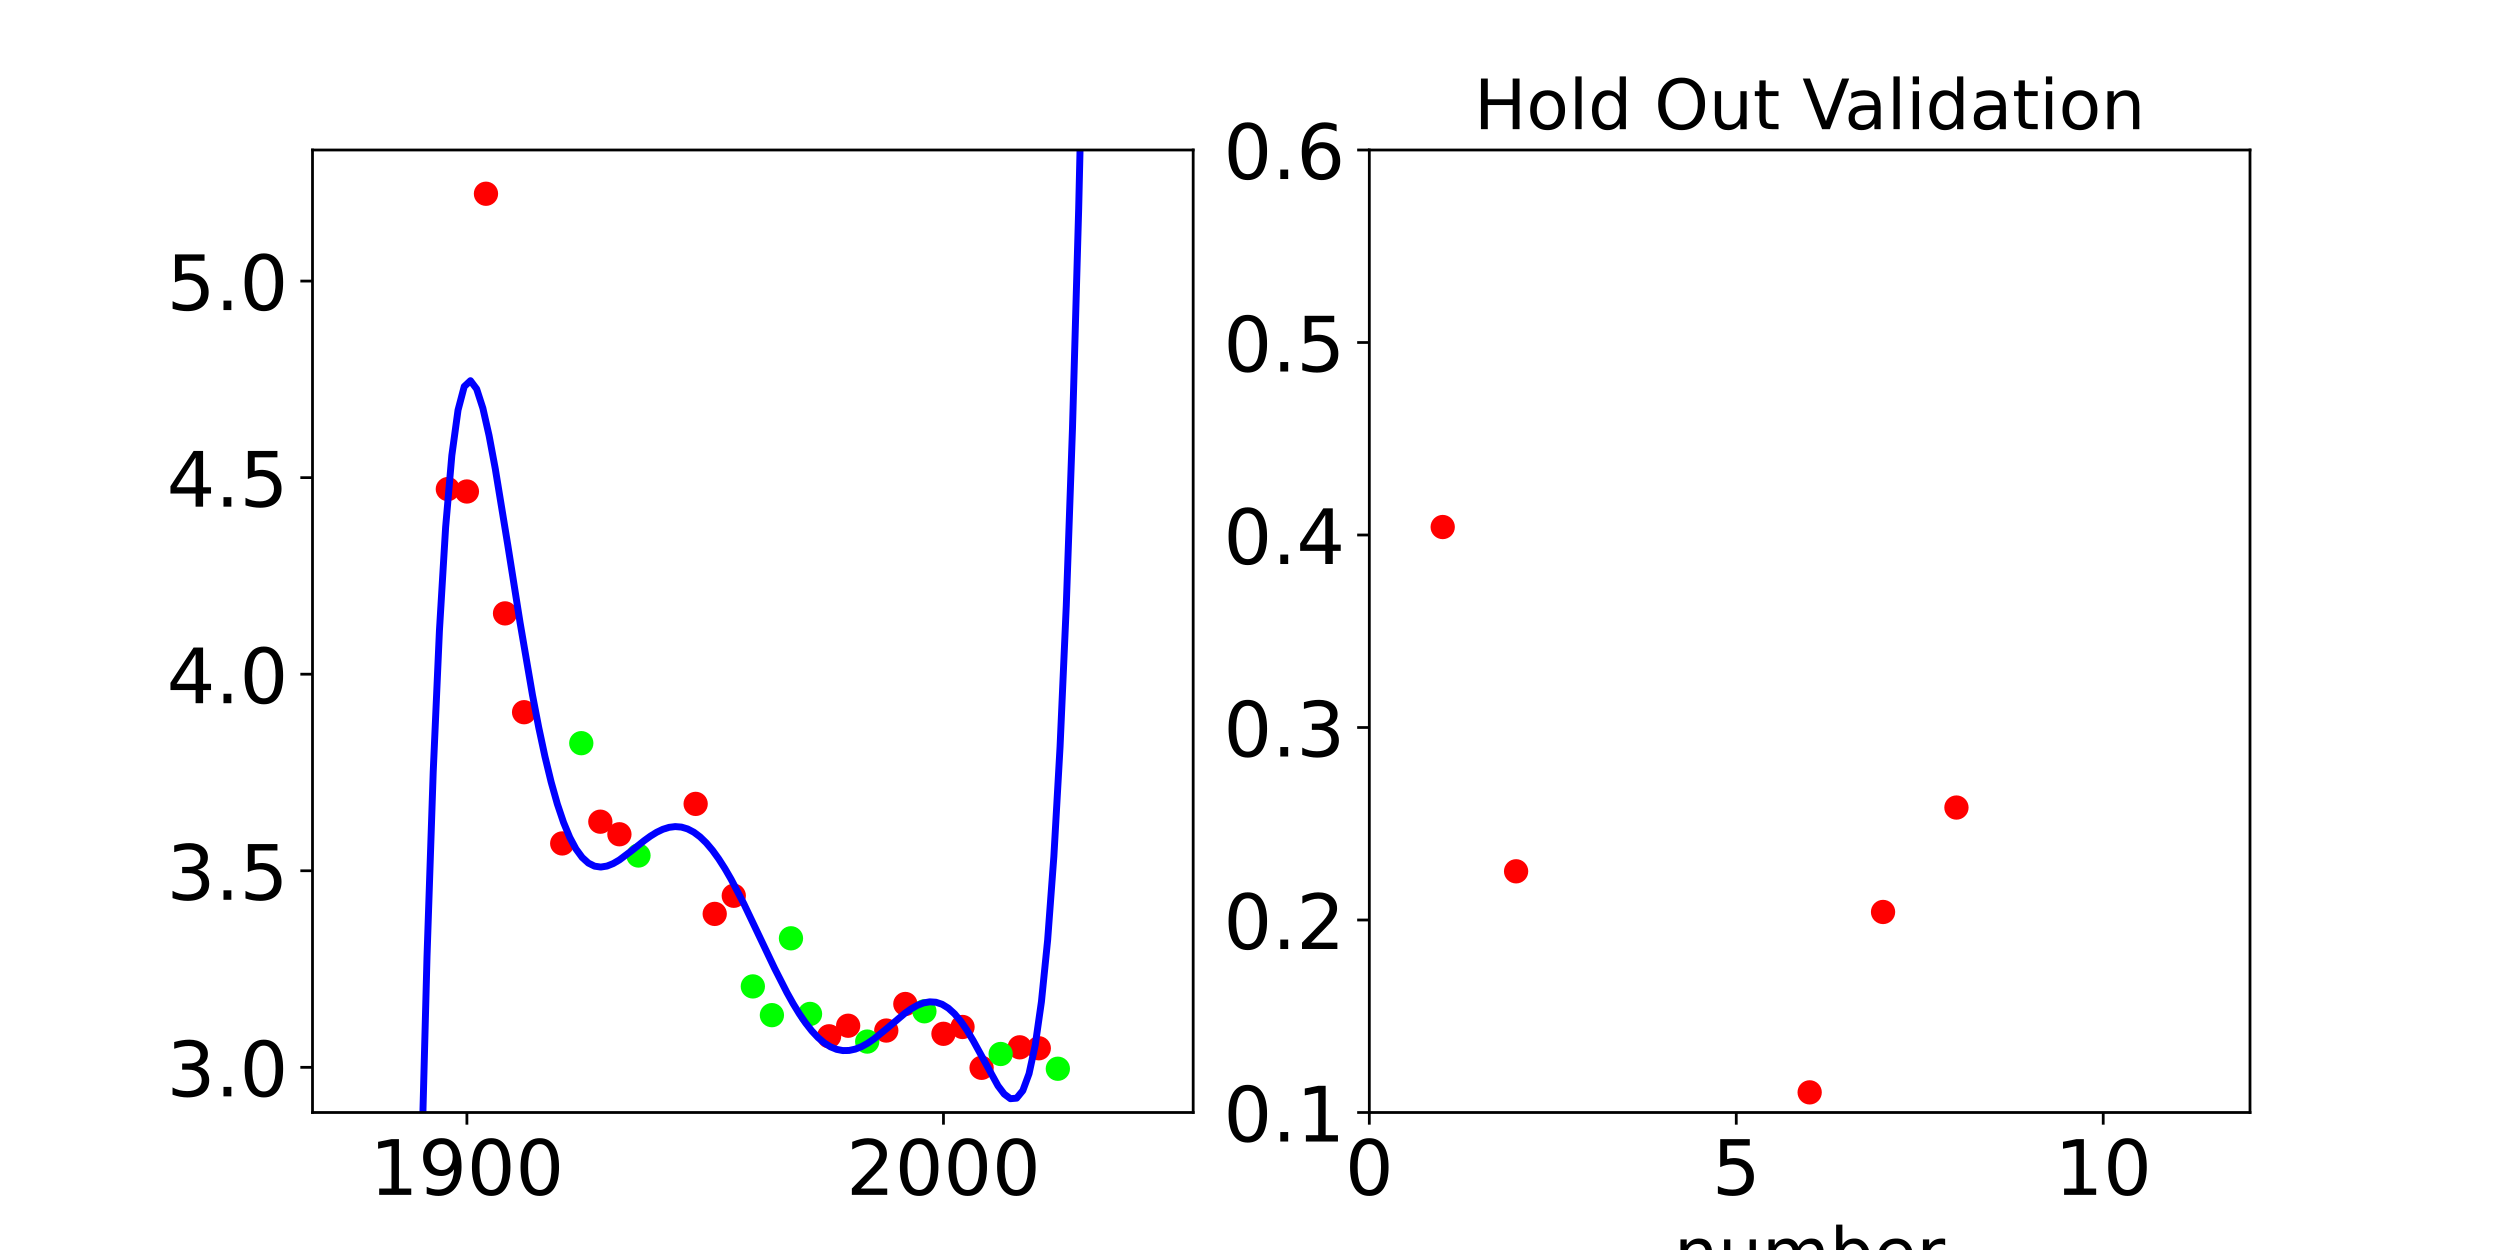
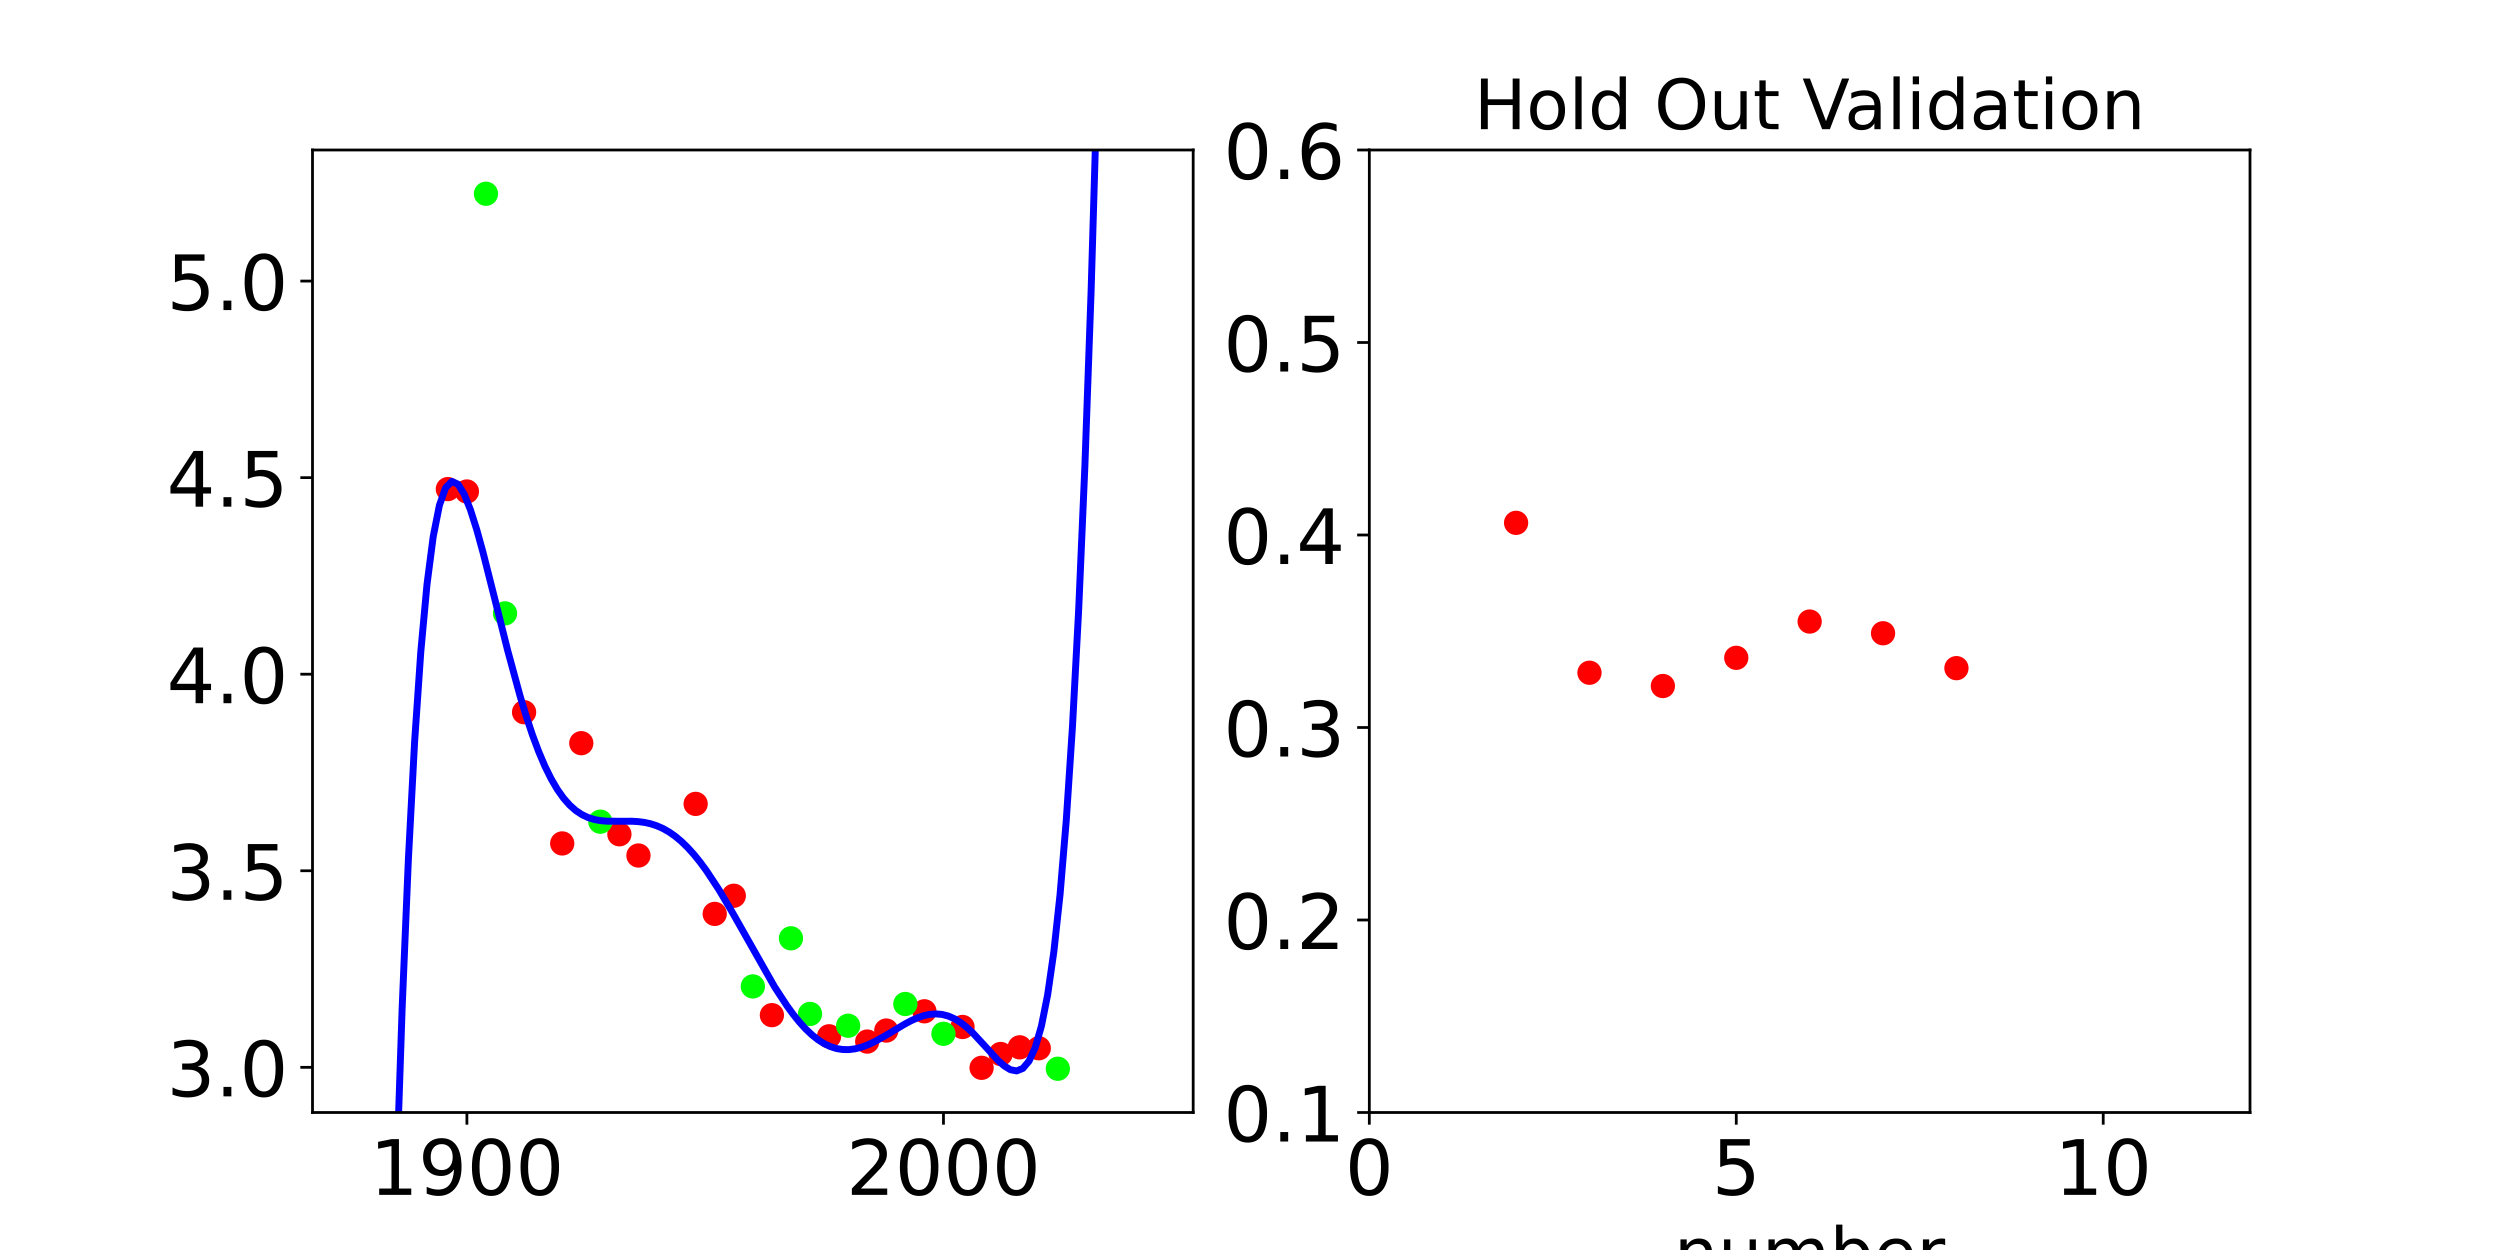
<svg xmlns="http://www.w3.org/2000/svg" xmlns:xlink="http://www.w3.org/1999/xlink" width="720pt" height="360pt" viewBox="0 0 720 360" version="1.1">
  <defs>
    <style type="text/css">*{stroke-linejoin: round; stroke-linecap: butt}</style>
  </defs>
  <g id="figure_1">
    <g id="patch_1">
      <path d="M 0 360  L 720 360  L 720 0  L 0 0  L 0 360  z " style="fill: none" />
    </g>
    <g id="axes_1">
      <g id="patch_2">
        <path d="M 90 320.4  L 343.636 320.4  L 343.636 43.2  L 90 43.2  L 90 320.4  z " style="fill: none" />
      </g>
      <g id="matplotlib.axis_1">
        <g id="xtick_1">
          <g id="line2d_1">
            <defs>
-               <path id="m4d99e678a2" d="M 0 0  L 0 3.5  " style="stroke: #000000; stroke-width: 0.8" />
+               <path id="m5dd4ddbdc6" d="M 0 0  L 0 3.5  " style="stroke: #000000; stroke-width: 0.8" />
            </defs>
            <g>
-               <use xlink:href="#m4d99e678a2" x="134.469" y="320.4" style="stroke: #000000; stroke-width: 0.8" />
+               <use xlink:href="#m5dd4ddbdc6" x="134.469" y="320.4" style="stroke: #000000; stroke-width: 0.8" />
            </g>
          </g>
          <g id="text_1">
            <g transform="translate(106.4737 344.1166) scale(0.22 -0.22)">
              <defs>
                <path id="DejaVuSans-31" d="M 794 531  L 1825 531  L 1825 4091  L 703 3866  L 703 4441  L 1819 4666  L 2450 4666  L 2450 531  L 3481 531  L 3481 0  L 794 0  L 794 531  z " transform="scale(0.015625)" />
                <path id="DejaVuSans-39" d="M 703 97  L 703 672  Q 941 559 1184 500  Q 1428 441 1663 441  Q 2288 441 2617 861  Q 2947 1281 2994 2138  Q 2813 1869 2534 1725  Q 2256 1581 1919 1581  Q 1219 1581 811 2004  Q 403 2428 403 3163  Q 403 3881 828 4315  Q 1253 4750 1959 4750  Q 2769 4750 3195 4129  Q 3622 3509 3622 2328  Q 3622 1225 3098 567  Q 2575 -91 1691 -91  Q 1453 -91 1209 -44  Q 966 3 703 97  z M 1959 2075  Q 2384 2075 2632 2365  Q 2881 2656 2881 3163  Q 2881 3666 2632 3958  Q 2384 4250 1959 4250  Q 1534 4250 1286 3958  Q 1038 3666 1038 3163  Q 1038 2656 1286 2365  Q 1534 2075 1959 2075  z " transform="scale(0.015625)" />
                <path id="DejaVuSans-30" d="M 2034 4250  Q 1547 4250 1301 3770  Q 1056 3291 1056 2328  Q 1056 1369 1301 889  Q 1547 409 2034 409  Q 2525 409 2770 889  Q 3016 1369 3016 2328  Q 3016 3291 2770 3770  Q 2525 4250 2034 4250  z M 2034 4750  Q 2819 4750 3233 4129  Q 3647 3509 3647 2328  Q 3647 1150 3233 529  Q 2819 -91 2034 -91  Q 1250 -91 836 529  Q 422 1150 422 2328  Q 422 3509 836 4129  Q 1250 4750 2034 4750  z " transform="scale(0.015625)" />
              </defs>
              <use xlink:href="#DejaVuSans-31" />
              <use xlink:href="#DejaVuSans-39" transform="translate(63.62305 0)" />
              <use xlink:href="#DejaVuSans-30" transform="translate(127.2461 0)" />
              <use xlink:href="#DejaVuSans-30" transform="translate(190.8691 0)" />
            </g>
          </g>
        </g>
        <g id="xtick_2">
          <g id="line2d_2">
            <g>
-               <use xlink:href="#m4d99e678a2" x="271.718" y="320.4" style="stroke: #000000; stroke-width: 0.8" />
+               <use xlink:href="#m5dd4ddbdc6" x="271.718" y="320.4" style="stroke: #000000; stroke-width: 0.8" />
            </g>
          </g>
          <g id="text_2">
            <g transform="translate(243.7228 344.1166) scale(0.22 -0.22)">
              <defs>
                <path id="DejaVuSans-32" d="M 1228 531  L 3431 531  L 3431 0  L 469 0  L 469 531  Q 828 903 1448 1529  Q 2069 2156 2228 2338  Q 2531 2678 2651 2914  Q 2772 3150 2772 3378  Q 2772 3750 2511 3984  Q 2250 4219 1831 4219  Q 1534 4219 1204 4116  Q 875 4013 500 3803  L 500 4441  Q 881 4594 1212 4672  Q 1544 4750 1819 4750  Q 2544 4750 2975 4387  Q 3406 4025 3406 3419  Q 3406 3131 3298 2873  Q 3191 2616 2906 2266  Q 2828 2175 2409 1742  Q 1991 1309 1228 531  z " transform="scale(0.015625)" />
              </defs>
              <use xlink:href="#DejaVuSans-32" />
              <use xlink:href="#DejaVuSans-30" transform="translate(63.62305 0)" />
              <use xlink:href="#DejaVuSans-30" transform="translate(127.2461 0)" />
              <use xlink:href="#DejaVuSans-30" transform="translate(190.8691 0)" />
            </g>
          </g>
        </g>
      </g>
      <g id="matplotlib.axis_2">
        <g id="ytick_1">
          <g id="line2d_3">
            <defs>
-               <path id="mb3b3924cf3" d="M 0 0  L -3.5 0  " style="stroke: #000000; stroke-width: 0.8" />
+               <path id="m9a71683762" d="M 0 0  L -3.5 0  " style="stroke: #000000; stroke-width: 0.8" />
            </defs>
            <g>
-               <use xlink:href="#mb3b3924cf3" x="90" y="307.393" style="stroke: #000000; stroke-width: 0.8" />
+               <use xlink:href="#m9a71683762" x="90" y="307.393" style="stroke: #000000; stroke-width: 0.8" />
            </g>
          </g>
          <g id="text_3">
            <g transform="translate(48.01313 315.7513) scale(0.22 -0.22)">
              <defs>
                <path id="DejaVuSans-33" d="M 2597 2516  Q 3050 2419 3304 2112  Q 3559 1806 3559 1356  Q 3559 666 3084 287  Q 2609 -91 1734 -91  Q 1441 -91 1130 -33  Q 819 25 488 141  L 488 750  Q 750 597 1062 519  Q 1375 441 1716 441  Q 2309 441 2620 675  Q 2931 909 2931 1356  Q 2931 1769 2642 2001  Q 2353 2234 1838 2234  L 1294 2234  L 1294 2753  L 1863 2753  Q 2328 2753 2575 2939  Q 2822 3125 2822 3475  Q 2822 3834 2567 4026  Q 2313 4219 1838 4219  Q 1578 4219 1281 4162  Q 984 4106 628 3988  L 628 4550  Q 988 4650 1302 4700  Q 1616 4750 1894 4750  Q 2613 4750 3031 4423  Q 3450 4097 3450 3541  Q 3450 3153 3228 2886  Q 3006 2619 2597 2516  z " transform="scale(0.015625)" />
                <path id="DejaVuSans-2e" d="M 684 794  L 1344 794  L 1344 0  L 684 0  L 684 794  z " transform="scale(0.015625)" />
              </defs>
              <use xlink:href="#DejaVuSans-33" />
              <use xlink:href="#DejaVuSans-2e" transform="translate(63.62305 0)" />
              <use xlink:href="#DejaVuSans-30" transform="translate(95.41016 0)" />
            </g>
          </g>
        </g>
        <g id="ytick_2">
          <g id="line2d_4">
            <g>
-               <use xlink:href="#mb3b3924cf3" x="90" y="250.781" style="stroke: #000000; stroke-width: 0.8" />
+               <use xlink:href="#m9a71683762" x="90" y="250.781" style="stroke: #000000; stroke-width: 0.8" />
            </g>
          </g>
          <g id="text_4">
            <g transform="translate(48.01313 259.1393) scale(0.22 -0.22)">
              <defs>
                <path id="DejaVuSans-35" d="M 691 4666  L 3169 4666  L 3169 4134  L 1269 4134  L 1269 2991  Q 1406 3038 1543 3061  Q 1681 3084 1819 3084  Q 2600 3084 3056 2656  Q 3513 2228 3513 1497  Q 3513 744 3044 326  Q 2575 -91 1722 -91  Q 1428 -91 1123 -41  Q 819 9 494 109  L 494 744  Q 775 591 1075 516  Q 1375 441 1709 441  Q 2250 441 2565 725  Q 2881 1009 2881 1497  Q 2881 1984 2565 2268  Q 2250 2553 1709 2553  Q 1456 2553 1204 2497  Q 953 2441 691 2322  L 691 4666  z " transform="scale(0.015625)" />
              </defs>
              <use xlink:href="#DejaVuSans-33" />
              <use xlink:href="#DejaVuSans-2e" transform="translate(63.62305 0)" />
              <use xlink:href="#DejaVuSans-35" transform="translate(95.41016 0)" />
            </g>
          </g>
        </g>
        <g id="ytick_3">
          <g id="line2d_5">
            <g>
-               <use xlink:href="#mb3b3924cf3" x="90" y="194.169" style="stroke: #000000; stroke-width: 0.8" />
+               <use xlink:href="#m9a71683762" x="90" y="194.169" style="stroke: #000000; stroke-width: 0.8" />
            </g>
          </g>
          <g id="text_5">
            <g transform="translate(48.01313 202.5274) scale(0.22 -0.22)">
              <defs>
                <path id="DejaVuSans-34" d="M 2419 4116  L 825 1625  L 2419 1625  L 2419 4116  z M 2253 4666  L 3047 4666  L 3047 1625  L 3713 1625  L 3713 1100  L 3047 1100  L 3047 0  L 2419 0  L 2419 1100  L 313 1100  L 313 1709  L 2253 4666  z " transform="scale(0.015625)" />
              </defs>
              <use xlink:href="#DejaVuSans-34" />
              <use xlink:href="#DejaVuSans-2e" transform="translate(63.62305 0)" />
              <use xlink:href="#DejaVuSans-30" transform="translate(95.41016 0)" />
            </g>
          </g>
        </g>
        <g id="ytick_4">
          <g id="line2d_6">
            <g>
-               <use xlink:href="#mb3b3924cf3" x="90" y="137.557" style="stroke: #000000; stroke-width: 0.8" />
+               <use xlink:href="#m9a71683762" x="90" y="137.557" style="stroke: #000000; stroke-width: 0.8" />
            </g>
          </g>
          <g id="text_6">
            <g transform="translate(48.01313 145.9154) scale(0.22 -0.22)">
              <use xlink:href="#DejaVuSans-34" />
              <use xlink:href="#DejaVuSans-2e" transform="translate(63.62305 0)" />
              <use xlink:href="#DejaVuSans-35" transform="translate(95.41016 0)" />
            </g>
          </g>
        </g>
        <g id="ytick_5">
          <g id="line2d_7">
            <g>
-               <use xlink:href="#mb3b3924cf3" x="90" y="80.945" style="stroke: #000000; stroke-width: 0.8" />
+               <use xlink:href="#m9a71683762" x="90" y="80.945" style="stroke: #000000; stroke-width: 0.8" />
            </g>
          </g>
          <g id="text_7">
            <g transform="translate(48.01313 89.30343) scale(0.22 -0.22)">
              <use xlink:href="#DejaVuSans-35" />
              <use xlink:href="#DejaVuSans-2e" transform="translate(63.62305 0)" />
              <use xlink:href="#DejaVuSans-30" transform="translate(95.41016 0)" />
            </g>
          </g>
        </g>
      </g>
      <g id="line2d_8">
        <defs>
-           <path id="m3178f9d084" d="M 0 3  C 0.796 3 1.559 2.684 2.121 2.121  C 2.684 1.559 3 0.796 3 0  C 3 -0.796 2.684 -1.559 2.121 -2.121  C 1.559 -2.684 0.796 -3 0 -3  C -0.796 -3 -1.559 -2.684 -2.121 -2.121  C -2.684 -1.559 -3 -0.796 -3 0  C -3 0.796 -2.684 1.559 -2.121 2.121  C -1.559 2.684 -0.796 3 0 3  z " style="stroke: #ff0000" />
+           <path id="m04f69a56fc" d="M 0 3  C 0.796 3 1.559 2.684 2.121 2.121  C 2.684 1.559 3 0.796 3 0  C 3 -0.796 2.684 -1.559 2.121 -2.121  C 1.559 -2.684 0.796 -3 0 -3  C -0.796 -3 -1.559 -2.684 -2.121 -2.121  C -2.684 -1.559 -3 -0.796 -3 0  C -3 0.796 -2.684 1.559 -2.121 2.121  C -1.559 2.684 -0.796 3 0 3  z " style="stroke: #ff0000" />
        </defs>
-         <g clip-path="url(#pc7213411d3)">
-           <use xlink:href="#m3178f9d084" x="200.348" y="231.521" style="fill: #ff0000; stroke: #ff0000" />
-           <use xlink:href="#m3178f9d084" x="150.939" y="205.116" style="fill: #ff0000; stroke: #ff0000" />
-           <use xlink:href="#m3178f9d084" x="277.208" y="295.77" style="fill: #ff0000; stroke: #ff0000" />
-           <use xlink:href="#m3178f9d084" x="282.698" y="307.532" style="fill: #ff0000; stroke: #ff0000" />
-           <use xlink:href="#m3178f9d084" x="205.838" y="263.203" style="fill: #ff0000; stroke: #ff0000" />
-           <use xlink:href="#m3178f9d084" x="238.778" y="298.453" style="fill: #ff0000; stroke: #ff0000" />
-           <use xlink:href="#m3178f9d084" x="139.959" y="55.8" style="fill: #ff0000; stroke: #ff0000" />
-           <use xlink:href="#m3178f9d084" x="255.248" y="296.798" style="fill: #ff0000; stroke: #ff0000" />
-           <use xlink:href="#m3178f9d084" x="299.168" y="301.897" style="fill: #ff0000; stroke: #ff0000" />
-           <use xlink:href="#m3178f9d084" x="244.268" y="295.412" style="fill: #ff0000; stroke: #ff0000" />
-           <use xlink:href="#m3178f9d084" x="128.979" y="140.859" style="fill: #ff0000; stroke: #ff0000" />
-           <use xlink:href="#m3178f9d084" x="172.898" y="236.647" style="fill: #ff0000; stroke: #ff0000" />
-           <use xlink:href="#m3178f9d084" x="145.449" y="176.656" style="fill: #ff0000; stroke: #ff0000" />
-           <use xlink:href="#m3178f9d084" x="161.919" y="242.911" style="fill: #ff0000; stroke: #ff0000" />
-           <use xlink:href="#m3178f9d084" x="293.678" y="301.628" style="fill: #ff0000; stroke: #ff0000" />
-           <use xlink:href="#m3178f9d084" x="260.738" y="289.151" style="fill: #ff0000; stroke: #ff0000" />
-           <use xlink:href="#m3178f9d084" x="134.469" y="141.551" style="fill: #ff0000; stroke: #ff0000" />
-           <use xlink:href="#m3178f9d084" x="271.718" y="297.737" style="fill: #ff0000; stroke: #ff0000" />
-           <use xlink:href="#m3178f9d084" x="211.328" y="257.979" style="fill: #ff0000; stroke: #ff0000" />
-           <use xlink:href="#m3178f9d084" x="178.388" y="240.269" style="fill: #ff0000; stroke: #ff0000" />
+         <g clip-path="url(#p36c22bd525)">
+           <use xlink:href="#m04f69a56fc" x="128.979" y="140.859" style="fill: #ff0000; stroke: #ff0000" />
+           <use xlink:href="#m04f69a56fc" x="200.348" y="231.521" style="fill: #ff0000; stroke: #ff0000" />
+           <use xlink:href="#m04f69a56fc" x="282.698" y="307.532" style="fill: #ff0000; stroke: #ff0000" />
+           <use xlink:href="#m04f69a56fc" x="134.469" y="141.551" style="fill: #ff0000; stroke: #ff0000" />
+           <use xlink:href="#m04f69a56fc" x="211.328" y="257.979" style="fill: #ff0000; stroke: #ff0000" />
+           <use xlink:href="#m04f69a56fc" x="266.228" y="291.253" style="fill: #ff0000; stroke: #ff0000" />
+           <use xlink:href="#m04f69a56fc" x="288.188" y="303.551" style="fill: #ff0000; stroke: #ff0000" />
+           <use xlink:href="#m04f69a56fc" x="167.409" y="214.035" style="fill: #ff0000; stroke: #ff0000" />
+           <use xlink:href="#m04f69a56fc" x="178.388" y="240.269" style="fill: #ff0000; stroke: #ff0000" />
+           <use xlink:href="#m04f69a56fc" x="222.308" y="292.362" style="fill: #ff0000; stroke: #ff0000" />
+           <use xlink:href="#m04f69a56fc" x="255.248" y="296.798" style="fill: #ff0000; stroke: #ff0000" />
+           <use xlink:href="#m04f69a56fc" x="183.878" y="246.387" style="fill: #ff0000; stroke: #ff0000" />
+           <use xlink:href="#m04f69a56fc" x="205.838" y="263.203" style="fill: #ff0000; stroke: #ff0000" />
+           <use xlink:href="#m04f69a56fc" x="277.208" y="295.77" style="fill: #ff0000; stroke: #ff0000" />
+           <use xlink:href="#m04f69a56fc" x="238.778" y="298.453" style="fill: #ff0000; stroke: #ff0000" />
+           <use xlink:href="#m04f69a56fc" x="299.168" y="301.897" style="fill: #ff0000; stroke: #ff0000" />
+           <use xlink:href="#m04f69a56fc" x="293.678" y="301.628" style="fill: #ff0000; stroke: #ff0000" />
+           <use xlink:href="#m04f69a56fc" x="161.919" y="242.911" style="fill: #ff0000; stroke: #ff0000" />
+           <use xlink:href="#m04f69a56fc" x="249.758" y="299.974" style="fill: #ff0000; stroke: #ff0000" />
+           <use xlink:href="#m04f69a56fc" x="150.939" y="205.116" style="fill: #ff0000; stroke: #ff0000" />
        </g>
      </g>
      <g id="line2d_9">
        <defs>
-           <path id="m5463c5a26e" d="M 0 3  C 0.796 3 1.559 2.684 2.121 2.121  C 2.684 1.559 3 0.796 3 0  C 3 -0.796 2.684 -1.559 2.121 -2.121  C 1.559 -2.684 0.796 -3 0 -3  C -0.796 -3 -1.559 -2.684 -2.121 -2.121  C -2.684 -1.559 -3 -0.796 -3 0  C -3 0.796 -2.684 1.559 -2.121 2.121  C -1.559 2.684 -0.796 3 0 3  z " style="stroke: #00ff00" />
+           <path id="mad4837ea6e" d="M 0 3  C 0.796 3 1.559 2.684 2.121 2.121  C 2.684 1.559 3 0.796 3 0  C 3 -0.796 2.684 -1.559 2.121 -2.121  C 1.559 -2.684 0.796 -3 0 -3  C -0.796 -3 -1.559 -2.684 -2.121 -2.121  C -2.684 -1.559 -3 -0.796 -3 0  C -3 0.796 -2.684 1.559 -2.121 2.121  C -1.559 2.684 -0.796 3 0 3  z " style="stroke: #00ff00" />
        </defs>
-         <g clip-path="url(#pc7213411d3)">
-           <use xlink:href="#m5463c5a26e" x="227.798" y="270.233" style="fill: #00ff00; stroke: #00ff00" />
-           <use xlink:href="#m5463c5a26e" x="167.409" y="214.035" style="fill: #00ff00; stroke: #00ff00" />
-           <use xlink:href="#m5463c5a26e" x="304.658" y="307.8" style="fill: #00ff00; stroke: #00ff00" />
-           <use xlink:href="#m5463c5a26e" x="266.228" y="291.253" style="fill: #00ff00; stroke: #00ff00" />
-           <use xlink:href="#m5463c5a26e" x="183.878" y="246.387" style="fill: #00ff00; stroke: #00ff00" />
-           <use xlink:href="#m5463c5a26e" x="233.288" y="292.013" style="fill: #00ff00; stroke: #00ff00" />
-           <use xlink:href="#m5463c5a26e" x="222.308" y="292.362" style="fill: #00ff00; stroke: #00ff00" />
-           <use xlink:href="#m5463c5a26e" x="216.818" y="284.088" style="fill: #00ff00; stroke: #00ff00" />
-           <use xlink:href="#m5463c5a26e" x="249.758" y="299.974" style="fill: #00ff00; stroke: #00ff00" />
-           <use xlink:href="#m5463c5a26e" x="288.188" y="303.551" style="fill: #00ff00; stroke: #00ff00" />
+         <g clip-path="url(#p36c22bd525)">
+           <use xlink:href="#mad4837ea6e" x="271.718" y="297.737" style="fill: #00ff00; stroke: #00ff00" />
+           <use xlink:href="#mad4837ea6e" x="233.288" y="292.013" style="fill: #00ff00; stroke: #00ff00" />
+           <use xlink:href="#mad4837ea6e" x="304.658" y="307.8" style="fill: #00ff00; stroke: #00ff00" />
+           <use xlink:href="#mad4837ea6e" x="227.798" y="270.233" style="fill: #00ff00; stroke: #00ff00" />
+           <use xlink:href="#mad4837ea6e" x="216.818" y="284.088" style="fill: #00ff00; stroke: #00ff00" />
+           <use xlink:href="#mad4837ea6e" x="145.449" y="176.656" style="fill: #00ff00; stroke: #00ff00" />
+           <use xlink:href="#mad4837ea6e" x="260.738" y="289.151" style="fill: #00ff00; stroke: #00ff00" />
+           <use xlink:href="#mad4837ea6e" x="139.959" y="55.8" style="fill: #00ff00; stroke: #00ff00" />
+           <use xlink:href="#mad4837ea6e" x="172.898" y="236.647" style="fill: #00ff00; stroke: #00ff00" />
+           <use xlink:href="#mad4837ea6e" x="244.268" y="295.412" style="fill: #00ff00; stroke: #00ff00" />
        </g>
      </g>
      <g id="line2d_10">
-         <path d="M 120.823 361  L 121.191 343.505  L 122.978 275.531  L 124.766 222.273  L 126.553 181.668  L 128.34 151.857  L 130.128 131.166  L 131.915 118.097  L 133.703 111.317  L 135.49 109.642  L 137.278 112.028  L 139.065 117.559  L 140.852 125.441  L 142.64 134.987  L 146.215 156.81  L 149.79 179.374  L 153.364 200.221  L 155.152 209.502  L 156.939 217.859  L 158.727 225.222  L 160.514 231.558  L 162.302 236.863  L 164.089 241.163  L 165.876 244.502  L 167.664 246.944  L 169.451 248.566  L 171.239 249.456  L 173.026 249.71  L 174.814 249.427  L 176.601 248.711  L 178.388 247.663  L 181.963 244.971  L 185.538 242.1  L 187.326 240.805  L 189.113 239.698  L 190.9 238.839  L 192.688 238.278  L 194.475 238.056  L 196.263 238.203  L 198.05 238.741  L 199.838 239.68  L 201.625 241.022  L 203.412 242.76  L 205.2 244.877  L 206.987 247.35  L 208.775 250.148  L 210.562 253.234  L 214.137 260.095  L 219.499 271.354  L 223.074 278.868  L 226.649 285.883  L 228.436 289.078  L 230.224 292.003  L 232.011 294.622  L 233.799 296.901  L 235.586 298.815  L 237.374 300.345  L 239.161 301.48  L 240.948 302.218  L 242.736 302.565  L 244.523 302.535  L 246.311 302.152  L 248.098 301.448  L 249.886 300.463  L 251.673 299.246  L 255.248 296.344  L 260.61 291.822  L 262.398 290.56  L 264.185 289.544  L 265.973 288.845  L 267.76 288.526  L 269.547 288.644  L 271.335 289.243  L 273.122 290.35  L 274.91 291.977  L 276.697 294.109  L 278.485 296.706  L 280.272 299.696  L 287.422 312.716  L 289.209 315.082  L 290.997 316.422  L 292.784 316.273  L 294.571 314.093  L 296.359 309.243  L 298.146 300.987  L 299.934 288.476  L 301.721 270.744  L 303.509 246.692  L 305.296 215.083  L 307.083 174.524  L 308.871 123.461  L 310.658 60.164  L 312.07 -1  L 312.07 -1  " clip-path="url(#pc7213411d3)" style="fill: none; stroke: #0000ff; stroke-width: 2; stroke-linecap: square" />
+         <path d="M 113.542 361  L 114.041 342.968  L 115.828 290.074  L 117.616 247.428  L 119.403 213.7  L 121.191 187.685  L 122.978 168.29  L 124.766 154.529  L 126.553 145.516  L 128.34 140.459  L 130.128 138.651  L 131.915 139.467  L 133.703 142.355  L 135.49 146.831  L 137.278 152.477  L 139.065 158.93  L 142.64 173.074  L 146.215 187.349  L 149.79 200.481  L 151.577 206.364  L 153.364 211.711  L 155.152 216.488  L 156.939 220.683  L 158.727 224.299  L 160.514 227.353  L 162.302 229.873  L 164.089 231.899  L 165.876 233.474  L 167.664 234.652  L 169.451 235.485  L 171.239 236.033  L 173.026 236.353  L 174.814 236.503  L 178.388 236.522  L 181.963 236.515  L 183.751 236.619  L 185.538 236.847  L 187.326 237.235  L 189.113 237.81  L 190.9 238.594  L 192.688 239.606  L 194.475 240.857  L 196.263 242.352  L 198.05 244.092  L 199.838 246.072  L 201.625 248.282  L 203.412 250.708  L 206.987 256.129  L 210.562 262.143  L 223.074 284.206  L 226.649 289.684  L 228.436 292.13  L 230.224 294.346  L 232.011 296.314  L 233.799 298.015  L 235.586 299.438  L 237.374 300.575  L 239.161 301.423  L 240.948 301.985  L 242.736 302.268  L 244.523 302.284  L 246.311 302.051  L 248.098 301.593  L 249.886 300.937  L 251.673 300.115  L 255.248 298.124  L 260.61 294.911  L 262.398 293.965  L 264.185 293.158  L 265.973 292.535  L 267.76 292.138  L 269.547 292.003  L 271.335 292.158  L 273.122 292.624  L 274.91 293.412  L 276.697 294.517  L 278.485 295.923  L 280.272 297.591  L 283.847 301.465  L 287.422 305.377  L 289.209 306.98  L 290.997 308.079  L 292.784 308.422  L 294.571 307.712  L 296.359 305.599  L 298.146 301.679  L 299.934 295.487  L 301.721 286.492  L 303.509 274.093  L 305.296 257.609  L 307.083 236.28  L 308.871 209.252  L 310.658 175.579  L 312.446 134.208  L 314.233 83.979  L 316.021 23.612  L 316.632 -1  L 316.632 -1  " clip-path="url(#p36c22bd525)" style="fill: none; stroke: #0000ff; stroke-width: 2; stroke-linecap: square" />
      </g>
      <g id="patch_3">
        <path d="M 90 320.4  L 90 43.2  " style="fill: none; stroke: #000000; stroke-width: 0.8; stroke-linejoin: miter; stroke-linecap: square" />
      </g>
      <g id="patch_4">
        <path d="M 343.636 320.4  L 343.636 43.2  " style="fill: none; stroke: #000000; stroke-width: 0.8; stroke-linejoin: miter; stroke-linecap: square" />
      </g>
      <g id="patch_5">
        <path d="M 90 320.4  L 343.636 320.4  " style="fill: none; stroke: #000000; stroke-width: 0.8; stroke-linejoin: miter; stroke-linecap: square" />
      </g>
      <g id="patch_6">
        <path d="M 90 43.2  L 343.636 43.2  " style="fill: none; stroke: #000000; stroke-width: 0.8; stroke-linejoin: miter; stroke-linecap: square" />
      </g>
    </g>
    <g id="axes_2">
      <g id="patch_7">
        <path d="M 394.364 320.4  L 648 320.4  L 648 43.2  L 394.364 43.2  L 394.364 320.4  z " style="fill: none" />
      </g>
      <g id="matplotlib.axis_3">
        <g id="xtick_3">
          <g id="line2d_11">
            <g>
-               <use xlink:href="#m4d99e678a2" x="394.364" y="320.4" style="stroke: #000000; stroke-width: 0.8" />
+               <use xlink:href="#m5dd4ddbdc6" x="394.364" y="320.4" style="stroke: #000000; stroke-width: 0.8" />
            </g>
          </g>
          <g id="text_8">
            <g transform="translate(387.3649 344.1166) scale(0.22 -0.22)">
              <use xlink:href="#DejaVuSans-30" />
            </g>
          </g>
        </g>
        <g id="xtick_4">
          <g id="line2d_12">
            <g>
-               <use xlink:href="#m4d99e678a2" x="500.045" y="320.4" style="stroke: #000000; stroke-width: 0.8" />
+               <use xlink:href="#m5dd4ddbdc6" x="500.045" y="320.4" style="stroke: #000000; stroke-width: 0.8" />
            </g>
          </g>
          <g id="text_9">
            <g transform="translate(493.0467 344.1166) scale(0.22 -0.22)">
              <use xlink:href="#DejaVuSans-35" />
            </g>
          </g>
        </g>
        <g id="xtick_5">
          <g id="line2d_13">
            <g>
-               <use xlink:href="#m4d99e678a2" x="605.727" y="320.4" style="stroke: #000000; stroke-width: 0.8" />
+               <use xlink:href="#m5dd4ddbdc6" x="605.727" y="320.4" style="stroke: #000000; stroke-width: 0.8" />
            </g>
          </g>
          <g id="text_10">
            <g transform="translate(591.7298 344.1166) scale(0.22 -0.22)">
              <use xlink:href="#DejaVuSans-31" />
              <use xlink:href="#DejaVuSans-30" transform="translate(63.62305 0)" />
            </g>
          </g>
        </g>
        <g id="text_11">
          <g transform="translate(482.1537 367.8888) scale(0.2 -0.2)">
            <defs>
              <path id="DejaVuSans-6e" d="M 3513 2113  L 3513 0  L 2938 0  L 2938 2094  Q 2938 2591 2744 2837  Q 2550 3084 2163 3084  Q 1697 3084 1428 2787  Q 1159 2491 1159 1978  L 1159 0  L 581 0  L 581 3500  L 1159 3500  L 1159 2956  Q 1366 3272 1645 3428  Q 1925 3584 2291 3584  Q 2894 3584 3203 3211  Q 3513 2838 3513 2113  z " transform="scale(0.015625)" />
              <path id="DejaVuSans-75" d="M 544 1381  L 544 3500  L 1119 3500  L 1119 1403  Q 1119 906 1312 657  Q 1506 409 1894 409  Q 2359 409 2629 706  Q 2900 1003 2900 1516  L 2900 3500  L 3475 3500  L 3475 0  L 2900 0  L 2900 538  Q 2691 219 2414 64  Q 2138 -91 1772 -91  Q 1169 -91 856 284  Q 544 659 544 1381  z M 1991 3584  L 1991 3584  z " transform="scale(0.015625)" />
              <path id="DejaVuSans-6d" d="M 3328 2828  Q 3544 3216 3844 3400  Q 4144 3584 4550 3584  Q 5097 3584 5394 3201  Q 5691 2819 5691 2113  L 5691 0  L 5113 0  L 5113 2094  Q 5113 2597 4934 2840  Q 4756 3084 4391 3084  Q 3944 3084 3684 2787  Q 3425 2491 3425 1978  L 3425 0  L 2847 0  L 2847 2094  Q 2847 2600 2669 2842  Q 2491 3084 2119 3084  Q 1678 3084 1418 2786  Q 1159 2488 1159 1978  L 1159 0  L 581 0  L 581 3500  L 1159 3500  L 1159 2956  Q 1356 3278 1631 3431  Q 1906 3584 2284 3584  Q 2666 3584 2933 3390  Q 3200 3197 3328 2828  z " transform="scale(0.015625)" />
              <path id="DejaVuSans-62" d="M 3116 1747  Q 3116 2381 2855 2742  Q 2594 3103 2138 3103  Q 1681 3103 1420 2742  Q 1159 2381 1159 1747  Q 1159 1113 1420 752  Q 1681 391 2138 391  Q 2594 391 2855 752  Q 3116 1113 3116 1747  z M 1159 2969  Q 1341 3281 1617 3432  Q 1894 3584 2278 3584  Q 2916 3584 3314 3078  Q 3713 2572 3713 1747  Q 3713 922 3314 415  Q 2916 -91 2278 -91  Q 1894 -91 1617 61  Q 1341 213 1159 525  L 1159 0  L 581 0  L 581 4863  L 1159 4863  L 1159 2969  z " transform="scale(0.015625)" />
              <path id="DejaVuSans-65" d="M 3597 1894  L 3597 1613  L 953 1613  Q 991 1019 1311 708  Q 1631 397 2203 397  Q 2534 397 2845 478  Q 3156 559 3463 722  L 3463 178  Q 3153 47 2828 -22  Q 2503 -91 2169 -91  Q 1331 -91 842 396  Q 353 884 353 1716  Q 353 2575 817 3079  Q 1281 3584 2069 3584  Q 2775 3584 3186 3129  Q 3597 2675 3597 1894  z M 3022 2063  Q 3016 2534 2758 2815  Q 2500 3097 2075 3097  Q 1594 3097 1305 2825  Q 1016 2553 972 2059  L 3022 2063  z " transform="scale(0.015625)" />
              <path id="DejaVuSans-72" d="M 2631 2963  Q 2534 3019 2420 3045  Q 2306 3072 2169 3072  Q 1681 3072 1420 2755  Q 1159 2438 1159 1844  L 1159 0  L 581 0  L 581 3500  L 1159 3500  L 1159 2956  Q 1341 3275 1631 3429  Q 1922 3584 2338 3584  Q 2397 3584 2469 3576  Q 2541 3569 2628 3553  L 2631 2963  z " transform="scale(0.015625)" />
            </defs>
            <use xlink:href="#DejaVuSans-6e" />
            <use xlink:href="#DejaVuSans-75" transform="translate(63.37891 0)" />
            <use xlink:href="#DejaVuSans-6d" transform="translate(126.7578 0)" />
            <use xlink:href="#DejaVuSans-62" transform="translate(224.1699 0)" />
            <use xlink:href="#DejaVuSans-65" transform="translate(287.6465 0)" />
            <use xlink:href="#DejaVuSans-72" transform="translate(349.1699 0)" />
          </g>
        </g>
      </g>
      <g id="matplotlib.axis_4">
        <g id="ytick_6">
          <g id="line2d_14">
            <g>
-               <use xlink:href="#mb3b3924cf3" x="394.364" y="320.4" style="stroke: #000000; stroke-width: 0.8" />
+               <use xlink:href="#m9a71683762" x="394.364" y="320.4" style="stroke: #000000; stroke-width: 0.8" />
            </g>
          </g>
          <g id="text_12">
            <g transform="translate(352.3768 328.7583) scale(0.22 -0.22)">
              <use xlink:href="#DejaVuSans-30" />
              <use xlink:href="#DejaVuSans-2e" transform="translate(63.62305 0)" />
              <use xlink:href="#DejaVuSans-31" transform="translate(95.41016 0)" />
            </g>
          </g>
        </g>
        <g id="ytick_7">
          <g id="line2d_15">
            <g>
-               <use xlink:href="#mb3b3924cf3" x="394.364" y="264.96" style="stroke: #000000; stroke-width: 0.8" />
+               <use xlink:href="#m9a71683762" x="394.364" y="264.96" style="stroke: #000000; stroke-width: 0.8" />
            </g>
          </g>
          <g id="text_13">
            <g transform="translate(352.3768 273.3183) scale(0.22 -0.22)">
              <use xlink:href="#DejaVuSans-30" />
              <use xlink:href="#DejaVuSans-2e" transform="translate(63.62305 0)" />
              <use xlink:href="#DejaVuSans-32" transform="translate(95.41016 0)" />
            </g>
          </g>
        </g>
        <g id="ytick_8">
          <g id="line2d_16">
            <g>
-               <use xlink:href="#mb3b3924cf3" x="394.364" y="209.52" style="stroke: #000000; stroke-width: 0.8" />
+               <use xlink:href="#m9a71683762" x="394.364" y="209.52" style="stroke: #000000; stroke-width: 0.8" />
            </g>
          </g>
          <g id="text_14">
            <g transform="translate(352.3768 217.8783) scale(0.22 -0.22)">
              <use xlink:href="#DejaVuSans-30" />
              <use xlink:href="#DejaVuSans-2e" transform="translate(63.62305 0)" />
              <use xlink:href="#DejaVuSans-33" transform="translate(95.41016 0)" />
            </g>
          </g>
        </g>
        <g id="ytick_9">
          <g id="line2d_17">
            <g>
-               <use xlink:href="#mb3b3924cf3" x="394.364" y="154.08" style="stroke: #000000; stroke-width: 0.8" />
+               <use xlink:href="#m9a71683762" x="394.364" y="154.08" style="stroke: #000000; stroke-width: 0.8" />
            </g>
          </g>
          <g id="text_15">
            <g transform="translate(352.3768 162.4383) scale(0.22 -0.22)">
              <use xlink:href="#DejaVuSans-30" />
              <use xlink:href="#DejaVuSans-2e" transform="translate(63.62305 0)" />
              <use xlink:href="#DejaVuSans-34" transform="translate(95.41016 0)" />
            </g>
          </g>
        </g>
        <g id="ytick_10">
          <g id="line2d_18">
            <g>
-               <use xlink:href="#mb3b3924cf3" x="394.364" y="98.64" style="stroke: #000000; stroke-width: 0.8" />
+               <use xlink:href="#m9a71683762" x="394.364" y="98.64" style="stroke: #000000; stroke-width: 0.8" />
            </g>
          </g>
          <g id="text_16">
            <g transform="translate(352.3768 106.9983) scale(0.22 -0.22)">
              <use xlink:href="#DejaVuSans-30" />
              <use xlink:href="#DejaVuSans-2e" transform="translate(63.62305 0)" />
              <use xlink:href="#DejaVuSans-35" transform="translate(95.41016 0)" />
            </g>
          </g>
        </g>
        <g id="ytick_11">
          <g id="line2d_19">
            <g>
-               <use xlink:href="#mb3b3924cf3" x="394.364" y="43.2" style="stroke: #000000; stroke-width: 0.8" />
+               <use xlink:href="#m9a71683762" x="394.364" y="43.2" style="stroke: #000000; stroke-width: 0.8" />
            </g>
          </g>
          <g id="text_17">
            <g transform="translate(352.3768 51.55828) scale(0.22 -0.22)">
              <defs>
                <path id="DejaVuSans-36" d="M 2113 2584  Q 1688 2584 1439 2293  Q 1191 2003 1191 1497  Q 1191 994 1439 701  Q 1688 409 2113 409  Q 2538 409 2786 701  Q 3034 994 3034 1497  Q 3034 2003 2786 2293  Q 2538 2584 2113 2584  z M 3366 4563  L 3366 3988  Q 3128 4100 2886 4159  Q 2644 4219 2406 4219  Q 1781 4219 1451 3797  Q 1122 3375 1075 2522  Q 1259 2794 1537 2939  Q 1816 3084 2150 3084  Q 2853 3084 3261 2657  Q 3669 2231 3669 1497  Q 3669 778 3244 343  Q 2819 -91 2113 -91  Q 1303 -91 875 529  Q 447 1150 447 2328  Q 447 3434 972 4092  Q 1497 4750 2381 4750  Q 2619 4750 2861 4703  Q 3103 4656 3366 4563  z " transform="scale(0.015625)" />
              </defs>
              <use xlink:href="#DejaVuSans-30" />
              <use xlink:href="#DejaVuSans-2e" transform="translate(63.62305 0)" />
              <use xlink:href="#DejaVuSans-36" transform="translate(95.41016 0)" />
            </g>
          </g>
        </g>
      </g>
      <g id="line2d_20">
-         <g clip-path="url(#p7df76e6edd)">
-           <use xlink:href="#m3178f9d084" x="415.5" y="151.784" style="fill: #ff0000; stroke: #ff0000" />
+         <g clip-path="url(#pf0d6df4e8a)">
+           <use xlink:href="#m04f69a56fc" x="415.5" y="7.868" style="fill: #ff0000; stroke: #ff0000" />
        </g>
      </g>
      <g id="line2d_21">
-         <g clip-path="url(#p7df76e6edd)">
-           <use xlink:href="#m3178f9d084" x="436.636" y="250.938" style="fill: #ff0000; stroke: #ff0000" />
+         <g clip-path="url(#pf0d6df4e8a)">
+           <use xlink:href="#m04f69a56fc" x="436.636" y="150.576" style="fill: #ff0000; stroke: #ff0000" />
        </g>
      </g>
      <g id="line2d_22">
-         <g clip-path="url(#p7df76e6edd)">
-           <use xlink:href="#m3178f9d084" x="457.773" y="327.486" style="fill: #ff0000; stroke: #ff0000" />
+         <g clip-path="url(#pf0d6df4e8a)">
+           <use xlink:href="#m04f69a56fc" x="457.773" y="193.749" style="fill: #ff0000; stroke: #ff0000" />
        </g>
      </g>
      <g id="line2d_23">
-         <g clip-path="url(#p7df76e6edd)">
-           <use xlink:href="#m3178f9d084" x="478.909" y="339.089" style="fill: #ff0000; stroke: #ff0000" />
+         <g clip-path="url(#pf0d6df4e8a)">
+           <use xlink:href="#m04f69a56fc" x="478.909" y="197.575" style="fill: #ff0000; stroke: #ff0000" />
        </g>
      </g>
      <g id="line2d_24">
-         <g clip-path="url(#p7df76e6edd)">
-           <use xlink:href="#m3178f9d084" x="500.045" y="328.983" style="fill: #ff0000; stroke: #ff0000" />
+         <g clip-path="url(#pf0d6df4e8a)">
+           <use xlink:href="#m04f69a56fc" x="500.045" y="189.453" style="fill: #ff0000; stroke: #ff0000" />
        </g>
      </g>
      <g id="line2d_25">
-         <g clip-path="url(#p7df76e6edd)">
-           <use xlink:href="#m3178f9d084" x="521.182" y="314.6" style="fill: #ff0000; stroke: #ff0000" />
+         <g clip-path="url(#pf0d6df4e8a)">
+           <use xlink:href="#m04f69a56fc" x="521.182" y="179.007" style="fill: #ff0000; stroke: #ff0000" />
        </g>
      </g>
      <g id="line2d_26">
-         <g clip-path="url(#p7df76e6edd)">
-           <use xlink:href="#m3178f9d084" x="542.318" y="262.648" style="fill: #ff0000; stroke: #ff0000" />
+         <g clip-path="url(#pf0d6df4e8a)">
+           <use xlink:href="#m04f69a56fc" x="542.318" y="182.38" style="fill: #ff0000; stroke: #ff0000" />
        </g>
      </g>
      <g id="line2d_27">
-         <g clip-path="url(#p7df76e6edd)">
-           <use xlink:href="#m3178f9d084" x="563.455" y="232.573" style="fill: #ff0000; stroke: #ff0000" />
+         <g clip-path="url(#pf0d6df4e8a)">
+           <use xlink:href="#m04f69a56fc" x="563.455" y="192.427" style="fill: #ff0000; stroke: #ff0000" />
        </g>
      </g>
      <g id="patch_8">
        <path d="M 394.364 320.4  L 394.364 43.2  " style="fill: none; stroke: #000000; stroke-width: 0.8; stroke-linejoin: miter; stroke-linecap: square" />
      </g>
      <g id="patch_9">
        <path d="M 648 320.4  L 648 43.2  " style="fill: none; stroke: #000000; stroke-width: 0.8; stroke-linejoin: miter; stroke-linecap: square" />
      </g>
      <g id="patch_10">
        <path d="M 394.364 320.4  L 648 320.4  " style="fill: none; stroke: #000000; stroke-width: 0.8; stroke-linejoin: miter; stroke-linecap: square" />
      </g>
      <g id="patch_11">
        <path d="M 394.364 43.2  L 648 43.2  " style="fill: none; stroke: #000000; stroke-width: 0.8; stroke-linejoin: miter; stroke-linecap: square" />
      </g>
      <g id="text_18">
        <g transform="translate(424.549 37.2) scale(0.2 -0.2)">
          <defs>
            <path id="DejaVuSans-48" d="M 628 4666  L 1259 4666  L 1259 2753  L 3553 2753  L 3553 4666  L 4184 4666  L 4184 0  L 3553 0  L 3553 2222  L 1259 2222  L 1259 0  L 628 0  L 628 4666  z " transform="scale(0.015625)" />
            <path id="DejaVuSans-6f" d="M 1959 3097  Q 1497 3097 1228 2736  Q 959 2375 959 1747  Q 959 1119 1226 758  Q 1494 397 1959 397  Q 2419 397 2687 759  Q 2956 1122 2956 1747  Q 2956 2369 2687 2733  Q 2419 3097 1959 3097  z M 1959 3584  Q 2709 3584 3137 3096  Q 3566 2609 3566 1747  Q 3566 888 3137 398  Q 2709 -91 1959 -91  Q 1206 -91 779 398  Q 353 888 353 1747  Q 353 2609 779 3096  Q 1206 3584 1959 3584  z " transform="scale(0.015625)" />
            <path id="DejaVuSans-6c" d="M 603 4863  L 1178 4863  L 1178 0  L 603 0  L 603 4863  z " transform="scale(0.015625)" />
            <path id="DejaVuSans-64" d="M 2906 2969  L 2906 4863  L 3481 4863  L 3481 0  L 2906 0  L 2906 525  Q 2725 213 2448 61  Q 2172 -91 1784 -91  Q 1150 -91 751 415  Q 353 922 353 1747  Q 353 2572 751 3078  Q 1150 3584 1784 3584  Q 2172 3584 2448 3432  Q 2725 3281 2906 2969  z M 947 1747  Q 947 1113 1208 752  Q 1469 391 1925 391  Q 2381 391 2643 752  Q 2906 1113 2906 1747  Q 2906 2381 2643 2742  Q 2381 3103 1925 3103  Q 1469 3103 1208 2742  Q 947 2381 947 1747  z " transform="scale(0.015625)" />
            <path id="DejaVuSans-20" transform="scale(0.015625)" />
            <path id="DejaVuSans-4f" d="M 2522 4238  Q 1834 4238 1429 3725  Q 1025 3213 1025 2328  Q 1025 1447 1429 934  Q 1834 422 2522 422  Q 3209 422 3611 934  Q 4013 1447 4013 2328  Q 4013 3213 3611 3725  Q 3209 4238 2522 4238  z M 2522 4750  Q 3503 4750 4090 4092  Q 4678 3434 4678 2328  Q 4678 1225 4090 567  Q 3503 -91 2522 -91  Q 1538 -91 948 565  Q 359 1222 359 2328  Q 359 3434 948 4092  Q 1538 4750 2522 4750  z " transform="scale(0.015625)" />
            <path id="DejaVuSans-74" d="M 1172 4494  L 1172 3500  L 2356 3500  L 2356 3053  L 1172 3053  L 1172 1153  Q 1172 725 1289 603  Q 1406 481 1766 481  L 2356 481  L 2356 0  L 1766 0  Q 1100 0 847 248  Q 594 497 594 1153  L 594 3053  L 172 3053  L 172 3500  L 594 3500  L 594 4494  L 1172 4494  z " transform="scale(0.015625)" />
            <path id="DejaVuSans-56" d="M 1831 0  L 50 4666  L 709 4666  L 2188 738  L 3669 4666  L 4325 4666  L 2547 0  L 1831 0  z " transform="scale(0.015625)" />
            <path id="DejaVuSans-61" d="M 2194 1759  Q 1497 1759 1228 1600  Q 959 1441 959 1056  Q 959 750 1161 570  Q 1363 391 1709 391  Q 2188 391 2477 730  Q 2766 1069 2766 1631  L 2766 1759  L 2194 1759  z M 3341 1997  L 3341 0  L 2766 0  L 2766 531  Q 2569 213 2275 61  Q 1981 -91 1556 -91  Q 1019 -91 701 211  Q 384 513 384 1019  Q 384 1609 779 1909  Q 1175 2209 1959 2209  L 2766 2209  L 2766 2266  Q 2766 2663 2505 2880  Q 2244 3097 1772 3097  Q 1472 3097 1187 3025  Q 903 2953 641 2809  L 641 3341  Q 956 3463 1253 3523  Q 1550 3584 1831 3584  Q 2591 3584 2966 3190  Q 3341 2797 3341 1997  z " transform="scale(0.015625)" />
            <path id="DejaVuSans-69" d="M 603 3500  L 1178 3500  L 1178 0  L 603 0  L 603 3500  z M 603 4863  L 1178 4863  L 1178 4134  L 603 4134  L 603 4863  z " transform="scale(0.015625)" />
          </defs>
          <use xlink:href="#DejaVuSans-48" />
          <use xlink:href="#DejaVuSans-6f" transform="translate(75.19531 0)" />
          <use xlink:href="#DejaVuSans-6c" transform="translate(136.377 0)" />
          <use xlink:href="#DejaVuSans-64" transform="translate(164.1602 0)" />
          <use xlink:href="#DejaVuSans-20" transform="translate(227.6367 0)" />
          <use xlink:href="#DejaVuSans-4f" transform="translate(259.4238 0)" />
          <use xlink:href="#DejaVuSans-75" transform="translate(338.1348 0)" />
          <use xlink:href="#DejaVuSans-74" transform="translate(401.5137 0)" />
          <use xlink:href="#DejaVuSans-20" transform="translate(440.7227 0)" />
          <use xlink:href="#DejaVuSans-56" transform="translate(472.5098 0)" />
          <use xlink:href="#DejaVuSans-61" transform="translate(533.168 0)" />
          <use xlink:href="#DejaVuSans-6c" transform="translate(594.4473 0)" />
          <use xlink:href="#DejaVuSans-69" transform="translate(622.2305 0)" />
          <use xlink:href="#DejaVuSans-64" transform="translate(650.0137 0)" />
          <use xlink:href="#DejaVuSans-61" transform="translate(713.4902 0)" />
          <use xlink:href="#DejaVuSans-74" transform="translate(774.7695 0)" />
          <use xlink:href="#DejaVuSans-69" transform="translate(813.9785 0)" />
          <use xlink:href="#DejaVuSans-6f" transform="translate(841.7617 0)" />
          <use xlink:href="#DejaVuSans-6e" transform="translate(902.9434 0)" />
        </g>
      </g>
    </g>
  </g>
  <defs>
-     <clipPath id="pc7213411d3">
+     <clipPath id="p36c22bd525">
      <rect x="90" y="43.2" width="253.636" height="277.2" />
    </clipPath>
-     <clipPath id="p7df76e6edd">
+     <clipPath id="pf0d6df4e8a">
      <rect x="394.364" y="43.2" width="253.636" height="277.2" />
    </clipPath>
  </defs>
</svg>
